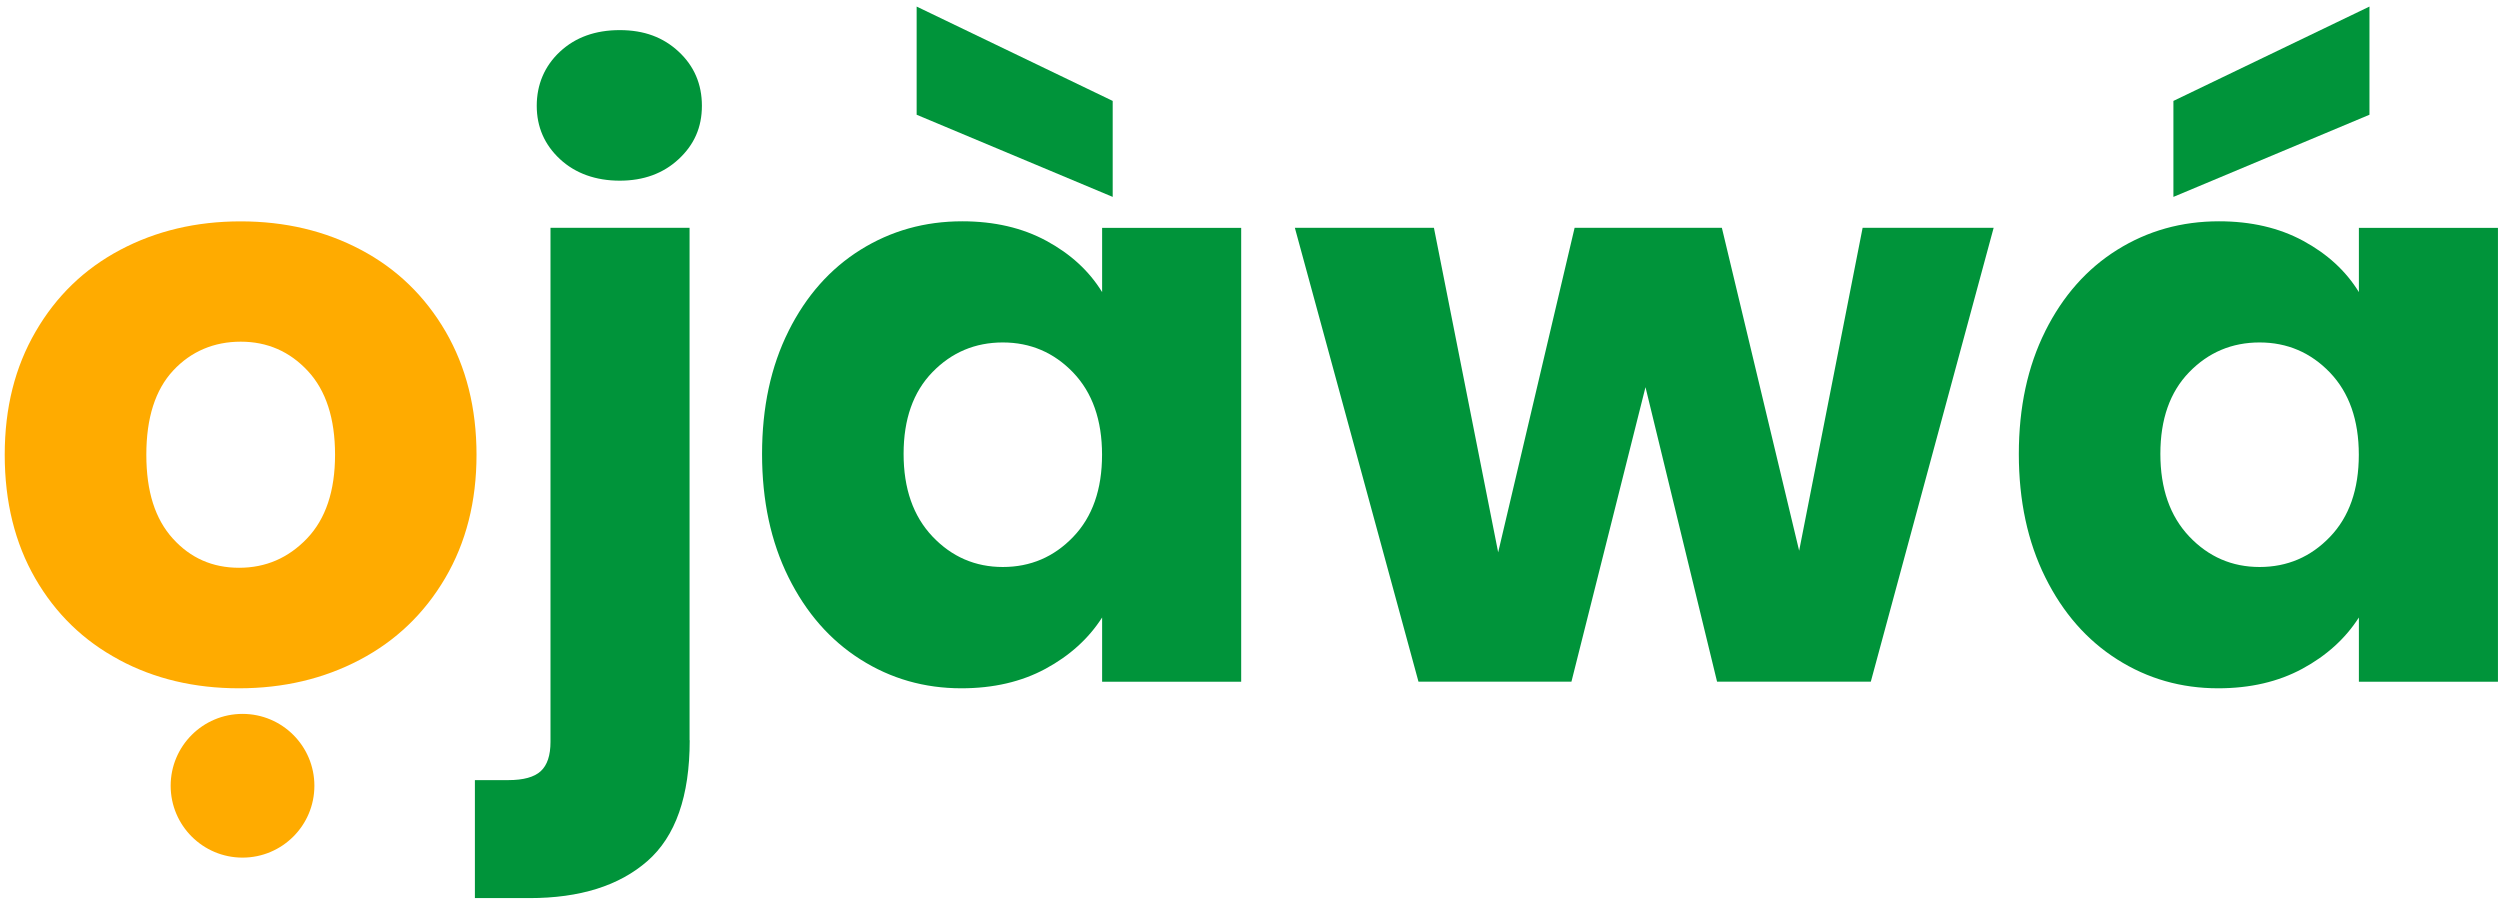
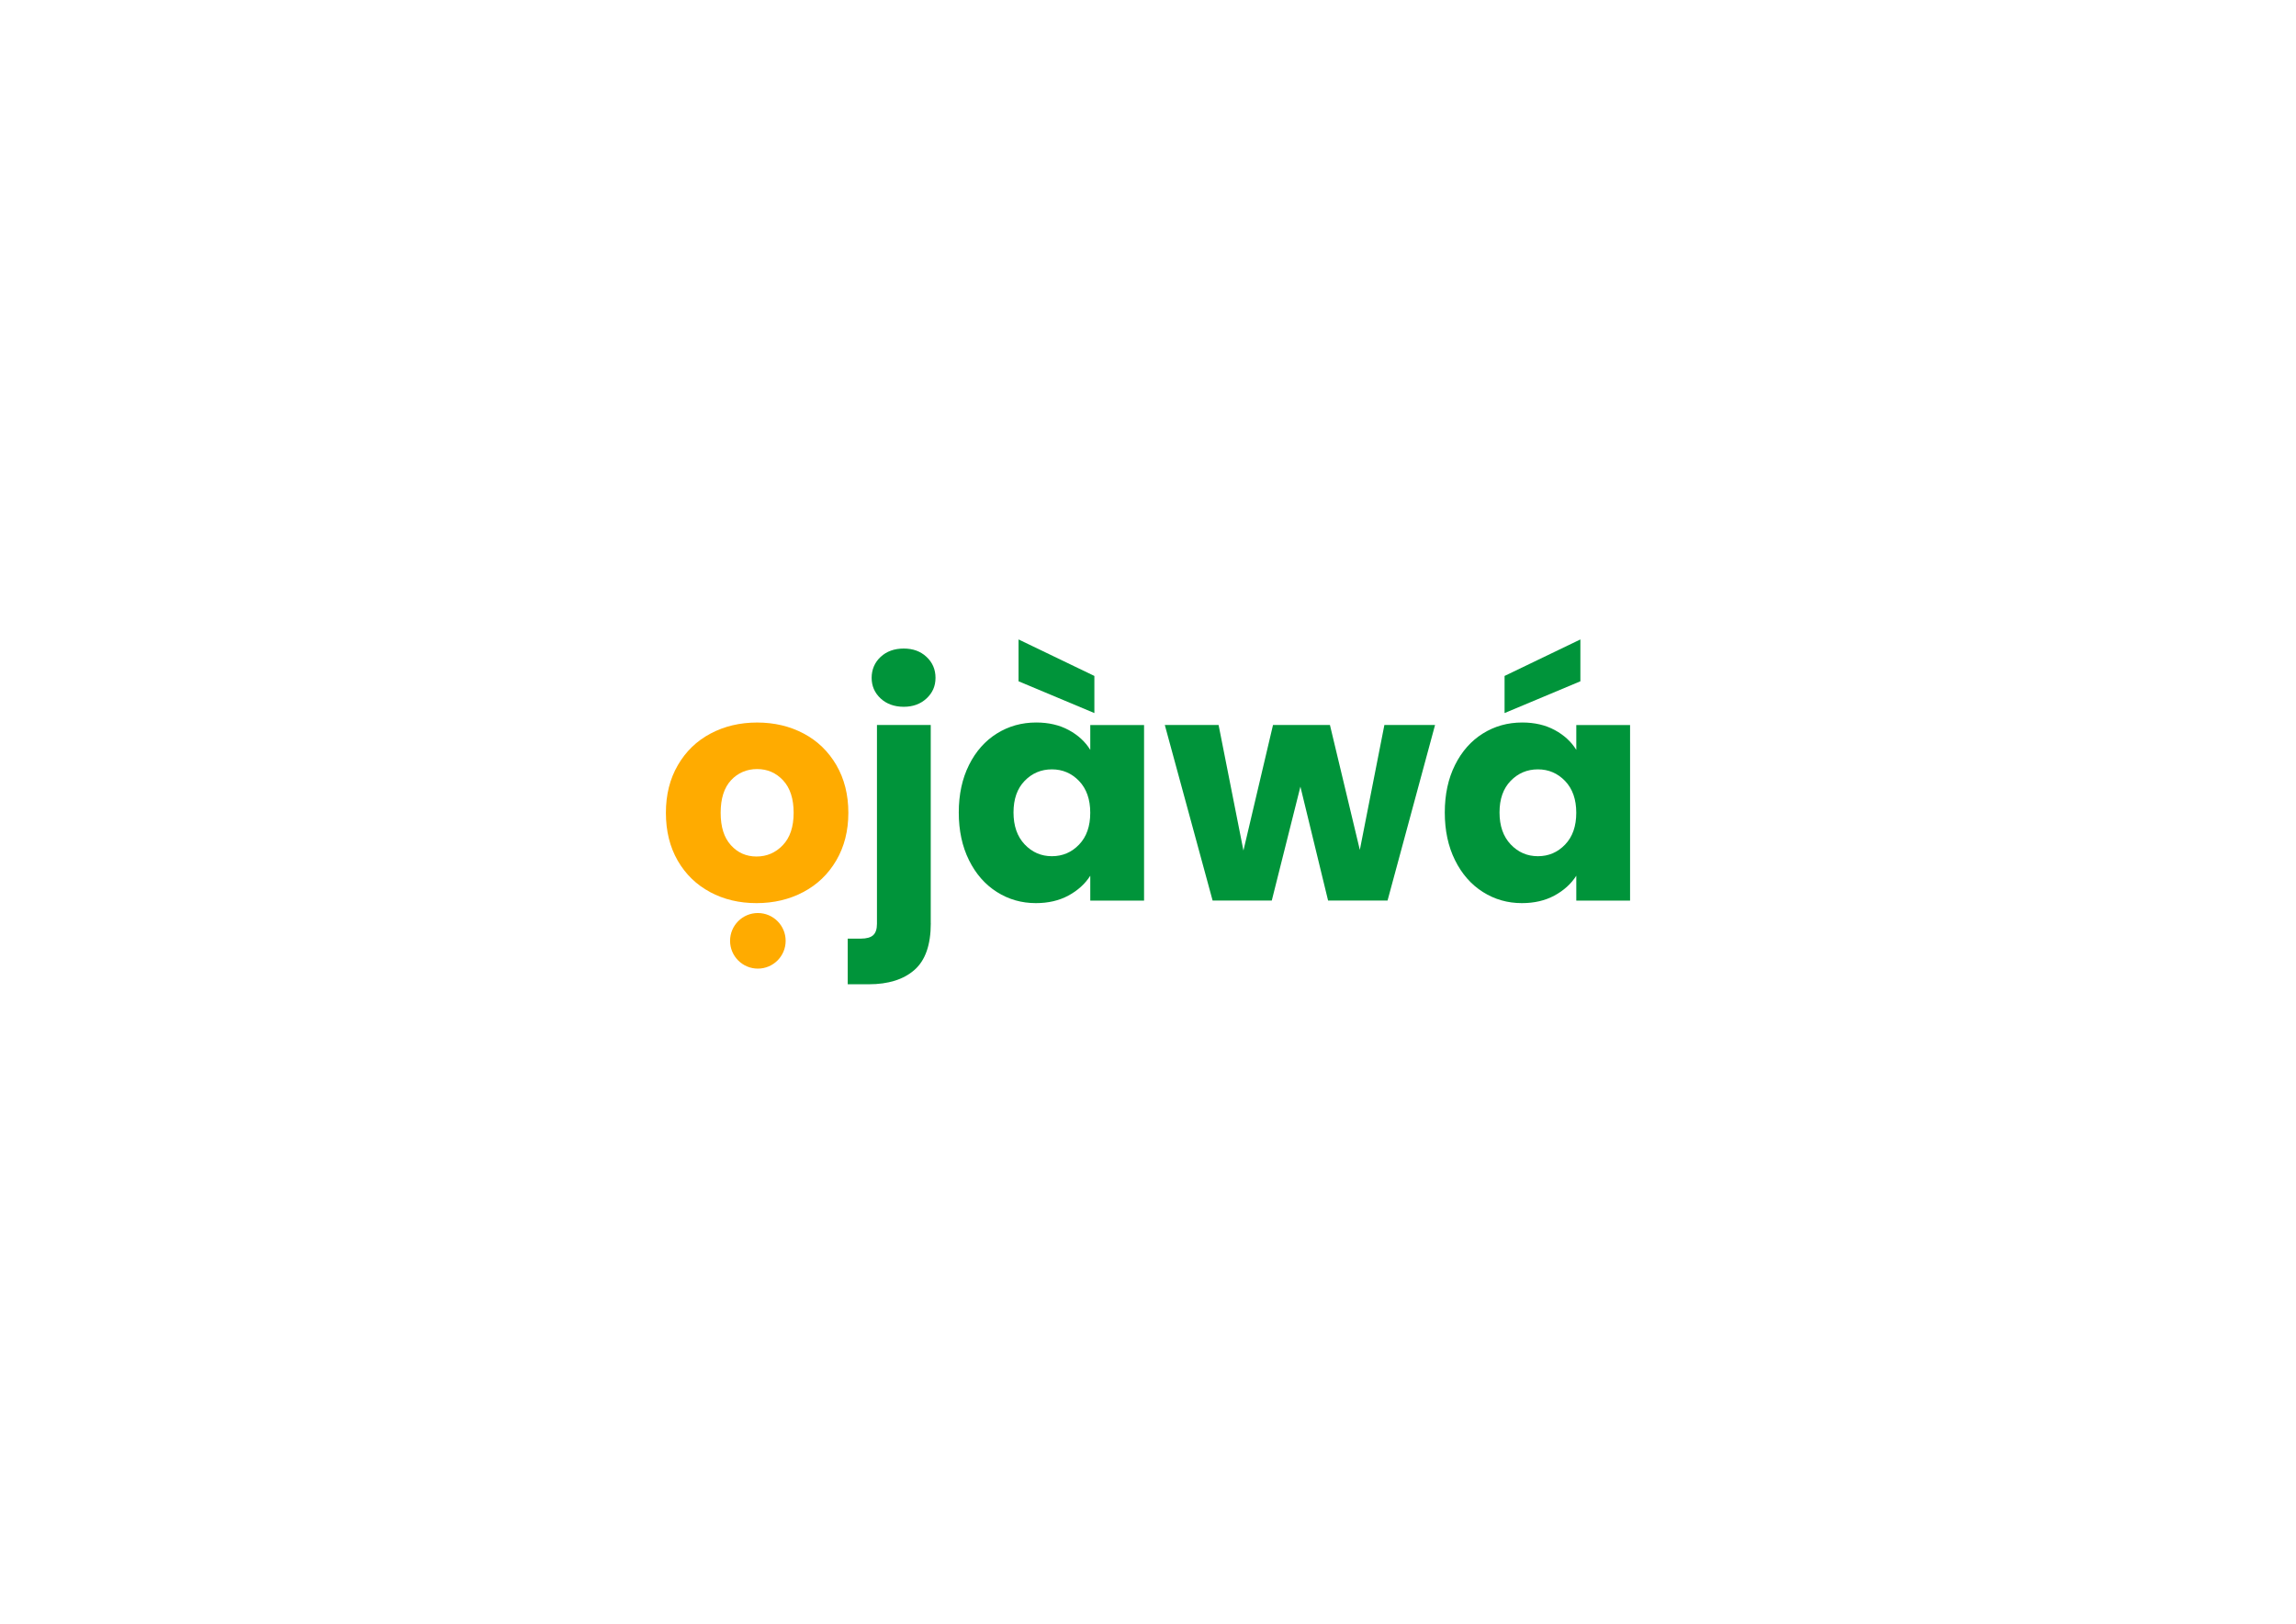
- <svg xmlns="http://www.w3.org/2000/svg" id="Layer_1" data-name="Layer 1" viewBox="243.50 233.50 354.50 128.00">
+ <svg xmlns="http://www.w3.org/2000/svg" id="Layer_1" data-name="Layer 1" viewBox="0 0 841.89 595.28">
  <defs>
    <style>
      .cls-1 {
        fill: #ffab00;
      }

      .cls-2 {
        fill: #00943a;
      }
    </style>
  </defs>
  <path class="cls-2" d="M341.3,338.47c0,7.92-2,13.63-6,17.13-4,3.5-9.57,5.25-16.73,5.25h-7.73v-16.73h4.73c2.15,0,3.69-.42,4.61-1.27.92-.85,1.38-2.23,1.38-4.15v-72.9h19.72v72.67ZM322.9,256.06c-2.19-2.04-3.29-4.56-3.29-7.56s1.1-5.63,3.29-7.67c2.19-2.04,5.02-3.06,8.48-3.06s6.17,1.02,8.36,3.06c2.19,2.04,3.29,4.6,3.29,7.67s-1.1,5.52-3.29,7.56c-2.19,2.04-4.98,3.06-8.36,3.06s-6.29-1.02-8.48-3.06Z" />
  <path class="cls-2" d="M355.31,280.45c2.5-5,5.9-8.84,10.21-11.53,4.31-2.69,9.11-4.04,14.42-4.04,4.54,0,8.52.92,11.94,2.77,3.42,1.85,6.06,4.27,7.9,7.27v-9.11h19.72v64.36h-19.72v-9.11c-1.92,3-4.6,5.42-8.02,7.27-3.42,1.85-7.4,2.77-11.94,2.77-5.23,0-10-1.36-14.3-4.09-4.31-2.73-7.71-6.61-10.21-11.65-2.5-5.04-3.75-10.86-3.75-17.48s1.25-12.42,3.75-17.42ZM395.68,286.33c-2.73-2.84-6.06-4.27-9.98-4.27s-7.25,1.4-9.98,4.21c-2.73,2.81-4.09,6.67-4.09,11.59s1.36,8.82,4.09,11.71c2.73,2.88,6.06,4.33,9.98,4.33s7.25-1.42,9.98-4.27c2.73-2.84,4.09-6.73,4.09-11.65s-1.37-8.8-4.09-11.65ZM401.28,247.81v13.61l-27.8-11.65v-15.34l27.8,13.38Z" />
  <path class="cls-2" d="M526.2,265.8l-17.42,64.36h-21.8l-10.15-41.76-10.5,41.76h-21.69l-17.53-64.36h19.72l9.11,46.02,10.84-46.02h20.88l10.96,45.79,9-45.79h18.57Z" />
  <path class="cls-2" d="M533.52,280.45c2.5-5,5.9-8.84,10.21-11.53,4.31-2.69,9.11-4.04,14.42-4.04,4.54,0,8.52.92,11.94,2.77,3.42,1.85,6.06,4.27,7.9,7.27v-9.11h19.72v64.36h-19.72v-9.11c-1.92,3-4.6,5.42-8.02,7.27-3.42,1.85-7.4,2.77-11.94,2.77-5.23,0-10-1.36-14.3-4.09-4.31-2.73-7.71-6.61-10.21-11.65-2.5-5.04-3.75-10.86-3.75-17.48s1.25-12.42,3.75-17.42ZM573.89,286.33c-2.73-2.84-6.06-4.27-9.98-4.27s-7.25,1.4-9.98,4.21c-2.73,2.81-4.09,6.67-4.09,11.59s1.36,8.82,4.09,11.71c2.73,2.88,6.06,4.33,9.98,4.33s7.25-1.42,9.98-4.27c2.73-2.84,4.09-6.73,4.09-11.65s-1.37-8.8-4.09-11.65ZM579.49,249.77l-27.8,11.65v-13.61l27.8-13.38v15.34Z" />
  <g>
    <path class="cls-1" d="M260.38,327.05c-5.04-2.69-9-6.54-11.88-11.53-2.88-5-4.33-10.84-4.33-17.53s1.46-12.44,4.38-17.47c2.92-5.04,6.92-8.9,12-11.59,5.08-2.69,10.77-4.04,17.07-4.04s12,1.35,17.07,4.04c5.08,2.69,9.07,6.56,12,11.59,2.92,5.04,4.38,10.86,4.38,17.47s-1.48,12.44-4.44,17.48c-2.96,5.04-7,8.9-12.11,11.59-5.11,2.69-10.82,4.04-17.13,4.04s-11.98-1.34-17.01-4.04ZM287.03,309.86c2.65-2.77,3.98-6.73,3.98-11.88s-1.29-9.11-3.86-11.88c-2.58-2.77-5.75-4.15-9.52-4.15s-7.04,1.37-9.57,4.09c-2.54,2.73-3.81,6.71-3.81,11.94s1.25,9.11,3.75,11.88c2.5,2.77,5.63,4.15,9.4,4.15s6.98-1.38,9.63-4.15Z" />
    <circle class="cls-1" cx="277.89" cy="344.92" r="10.19" />
  </g>
</svg>
